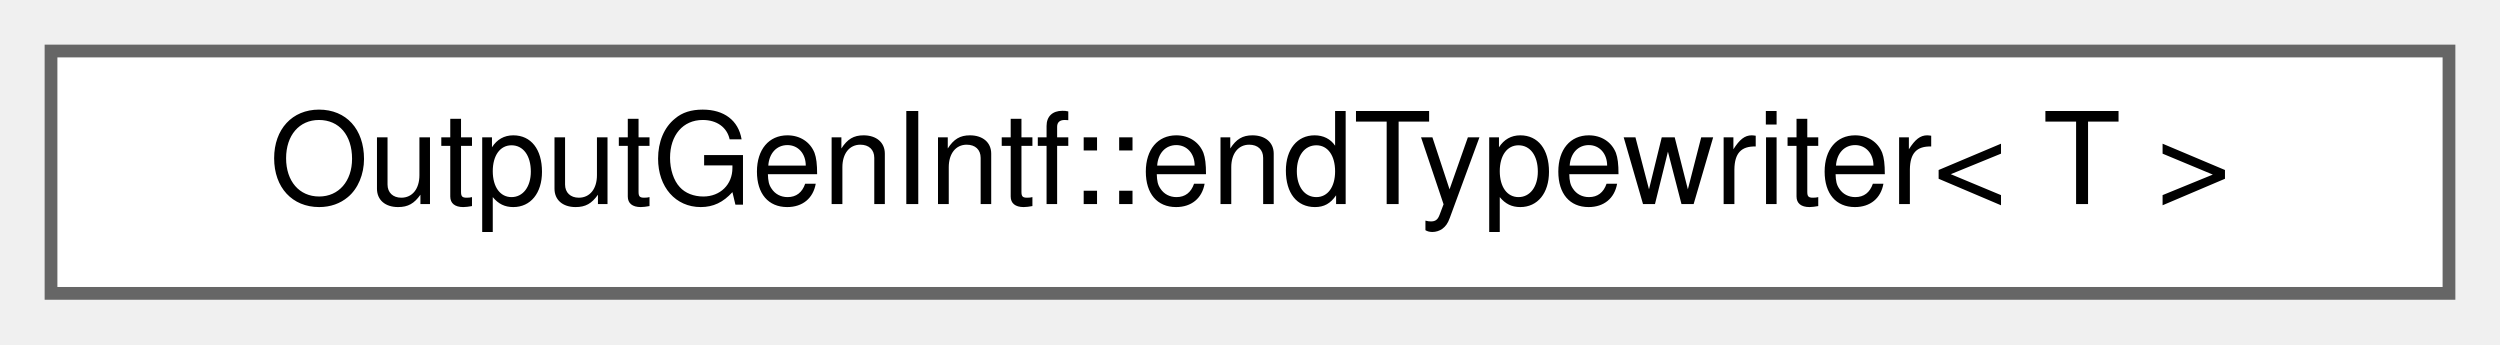
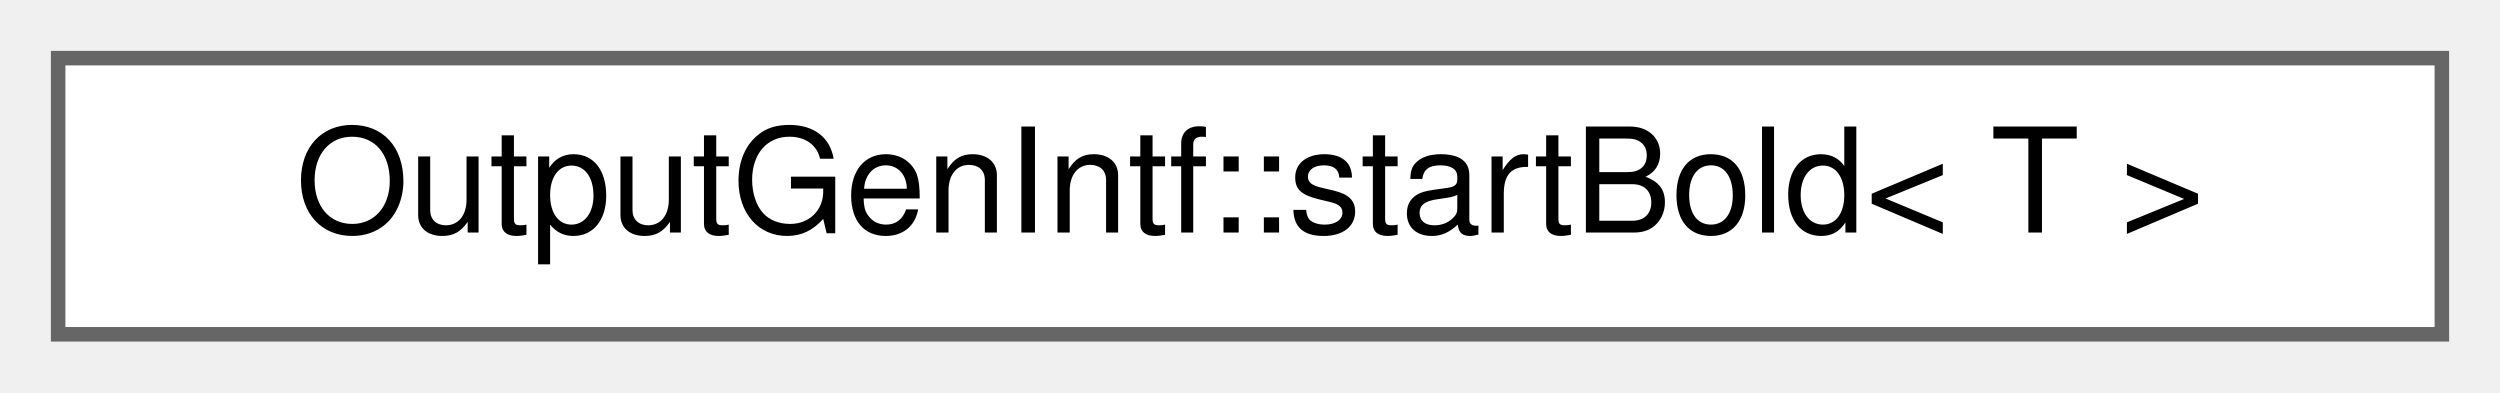
- <svg xmlns="http://www.w3.org/2000/svg" xmlns:xlink="http://www.w3.org/1999/xlink" width="196pt" height="27pt" viewBox="0.00 0.00 196.00 27.00">
+ <svg xmlns="http://www.w3.org/2000/svg" xmlns:xlink="http://www.w3.org/1999/xlink" width="172pt" height="27pt" viewBox="0.00 0.00 172.00 27.00">
  <g id="graph0" class="graph" transform="scale(1 1) rotate(0) translate(4 23)">
    <g id="node1" class="node">
      <g id="a_node1">
-         <a xlink:href="da/daa/struct_output_gen_intf_1_1end_typewriter.html" target="_top" xlink:title=" ">
-           <polygon fill="white" stroke="#666666" points="188,-19 0,-19 0,0 188,0 188,-19" />
-           <text text-anchor="middle" x="94" y="-7" font-family="Helvetica,sans-Serif" font-size="10.00">OutputGenIntf::endTypewriter&lt; T &gt;</text>
+         <a xlink:href="d5/dc0/struct_output_gen_intf_1_1start_bold.html" target="_top" xlink:title=" ">
+           <polygon fill="white" stroke="#666666" points="164,-19 0,-19 0,0 164,0 164,-19" />
+           <text text-anchor="middle" x="82" y="-7" font-family="Helvetica,sans-Serif" font-size="10.00">OutputGenIntf::startBold&lt; T &gt;</text>
        </a>
      </g>
    </g>
  </g>
</svg>
